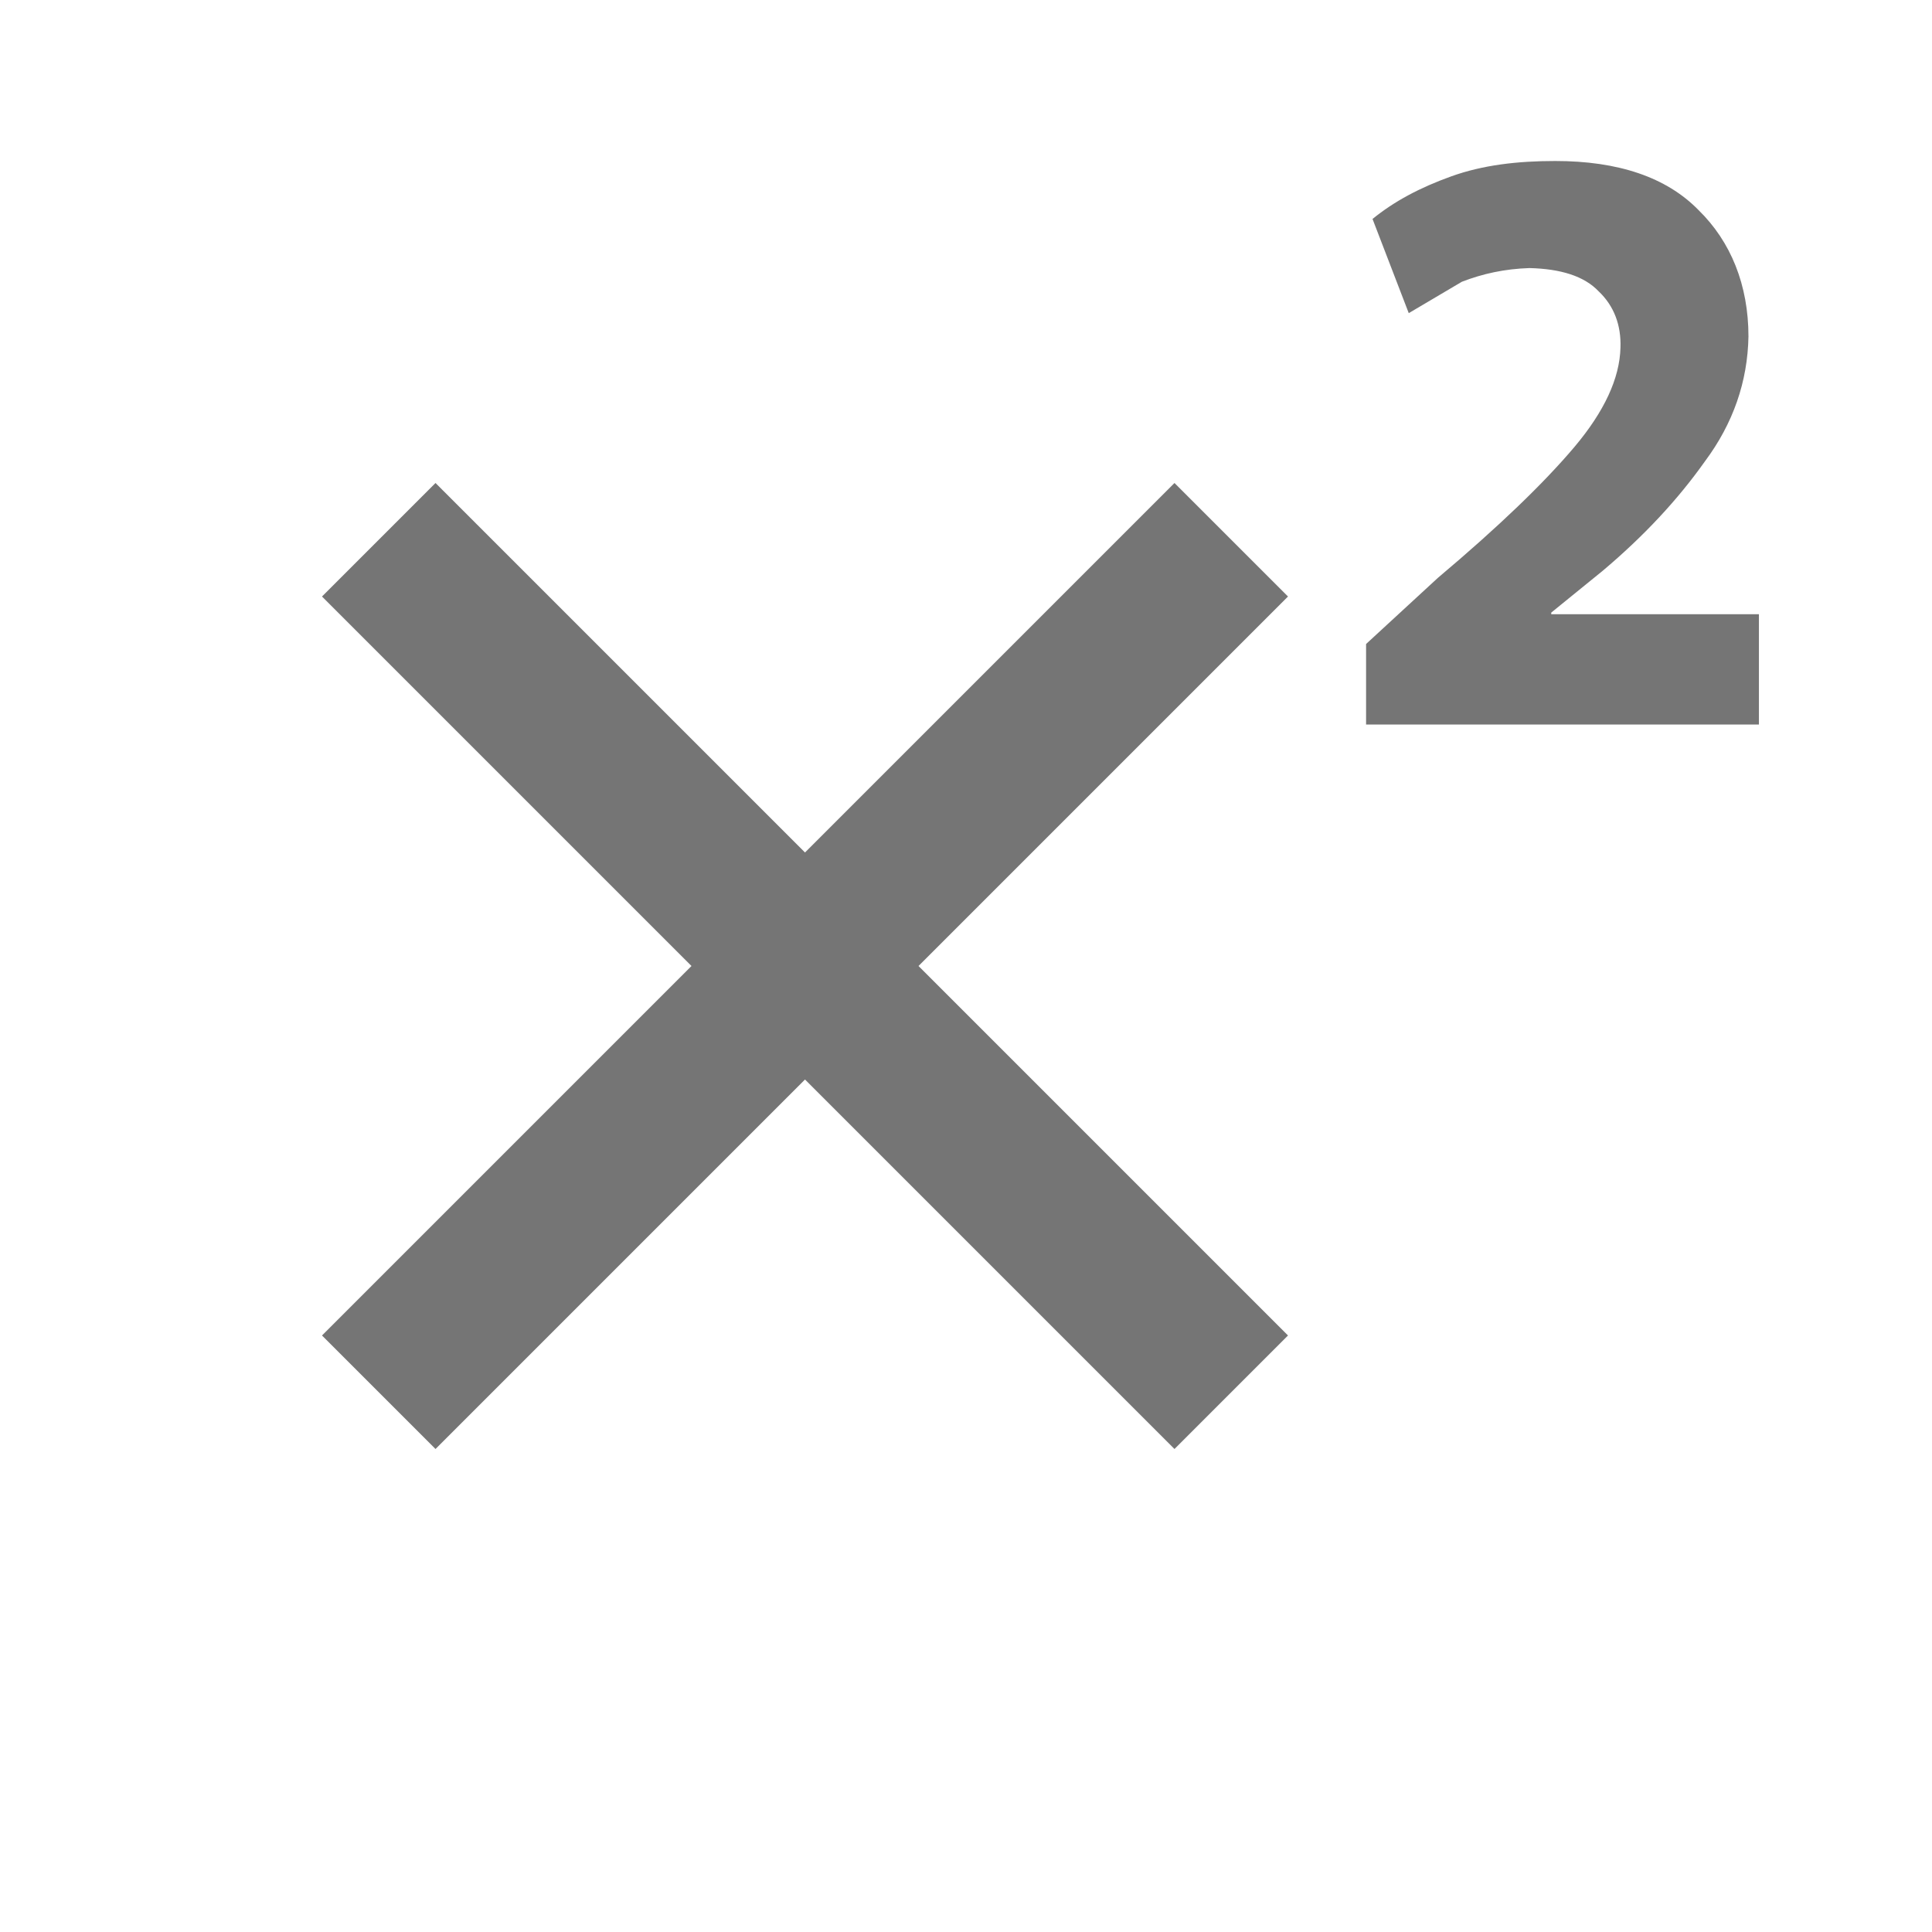
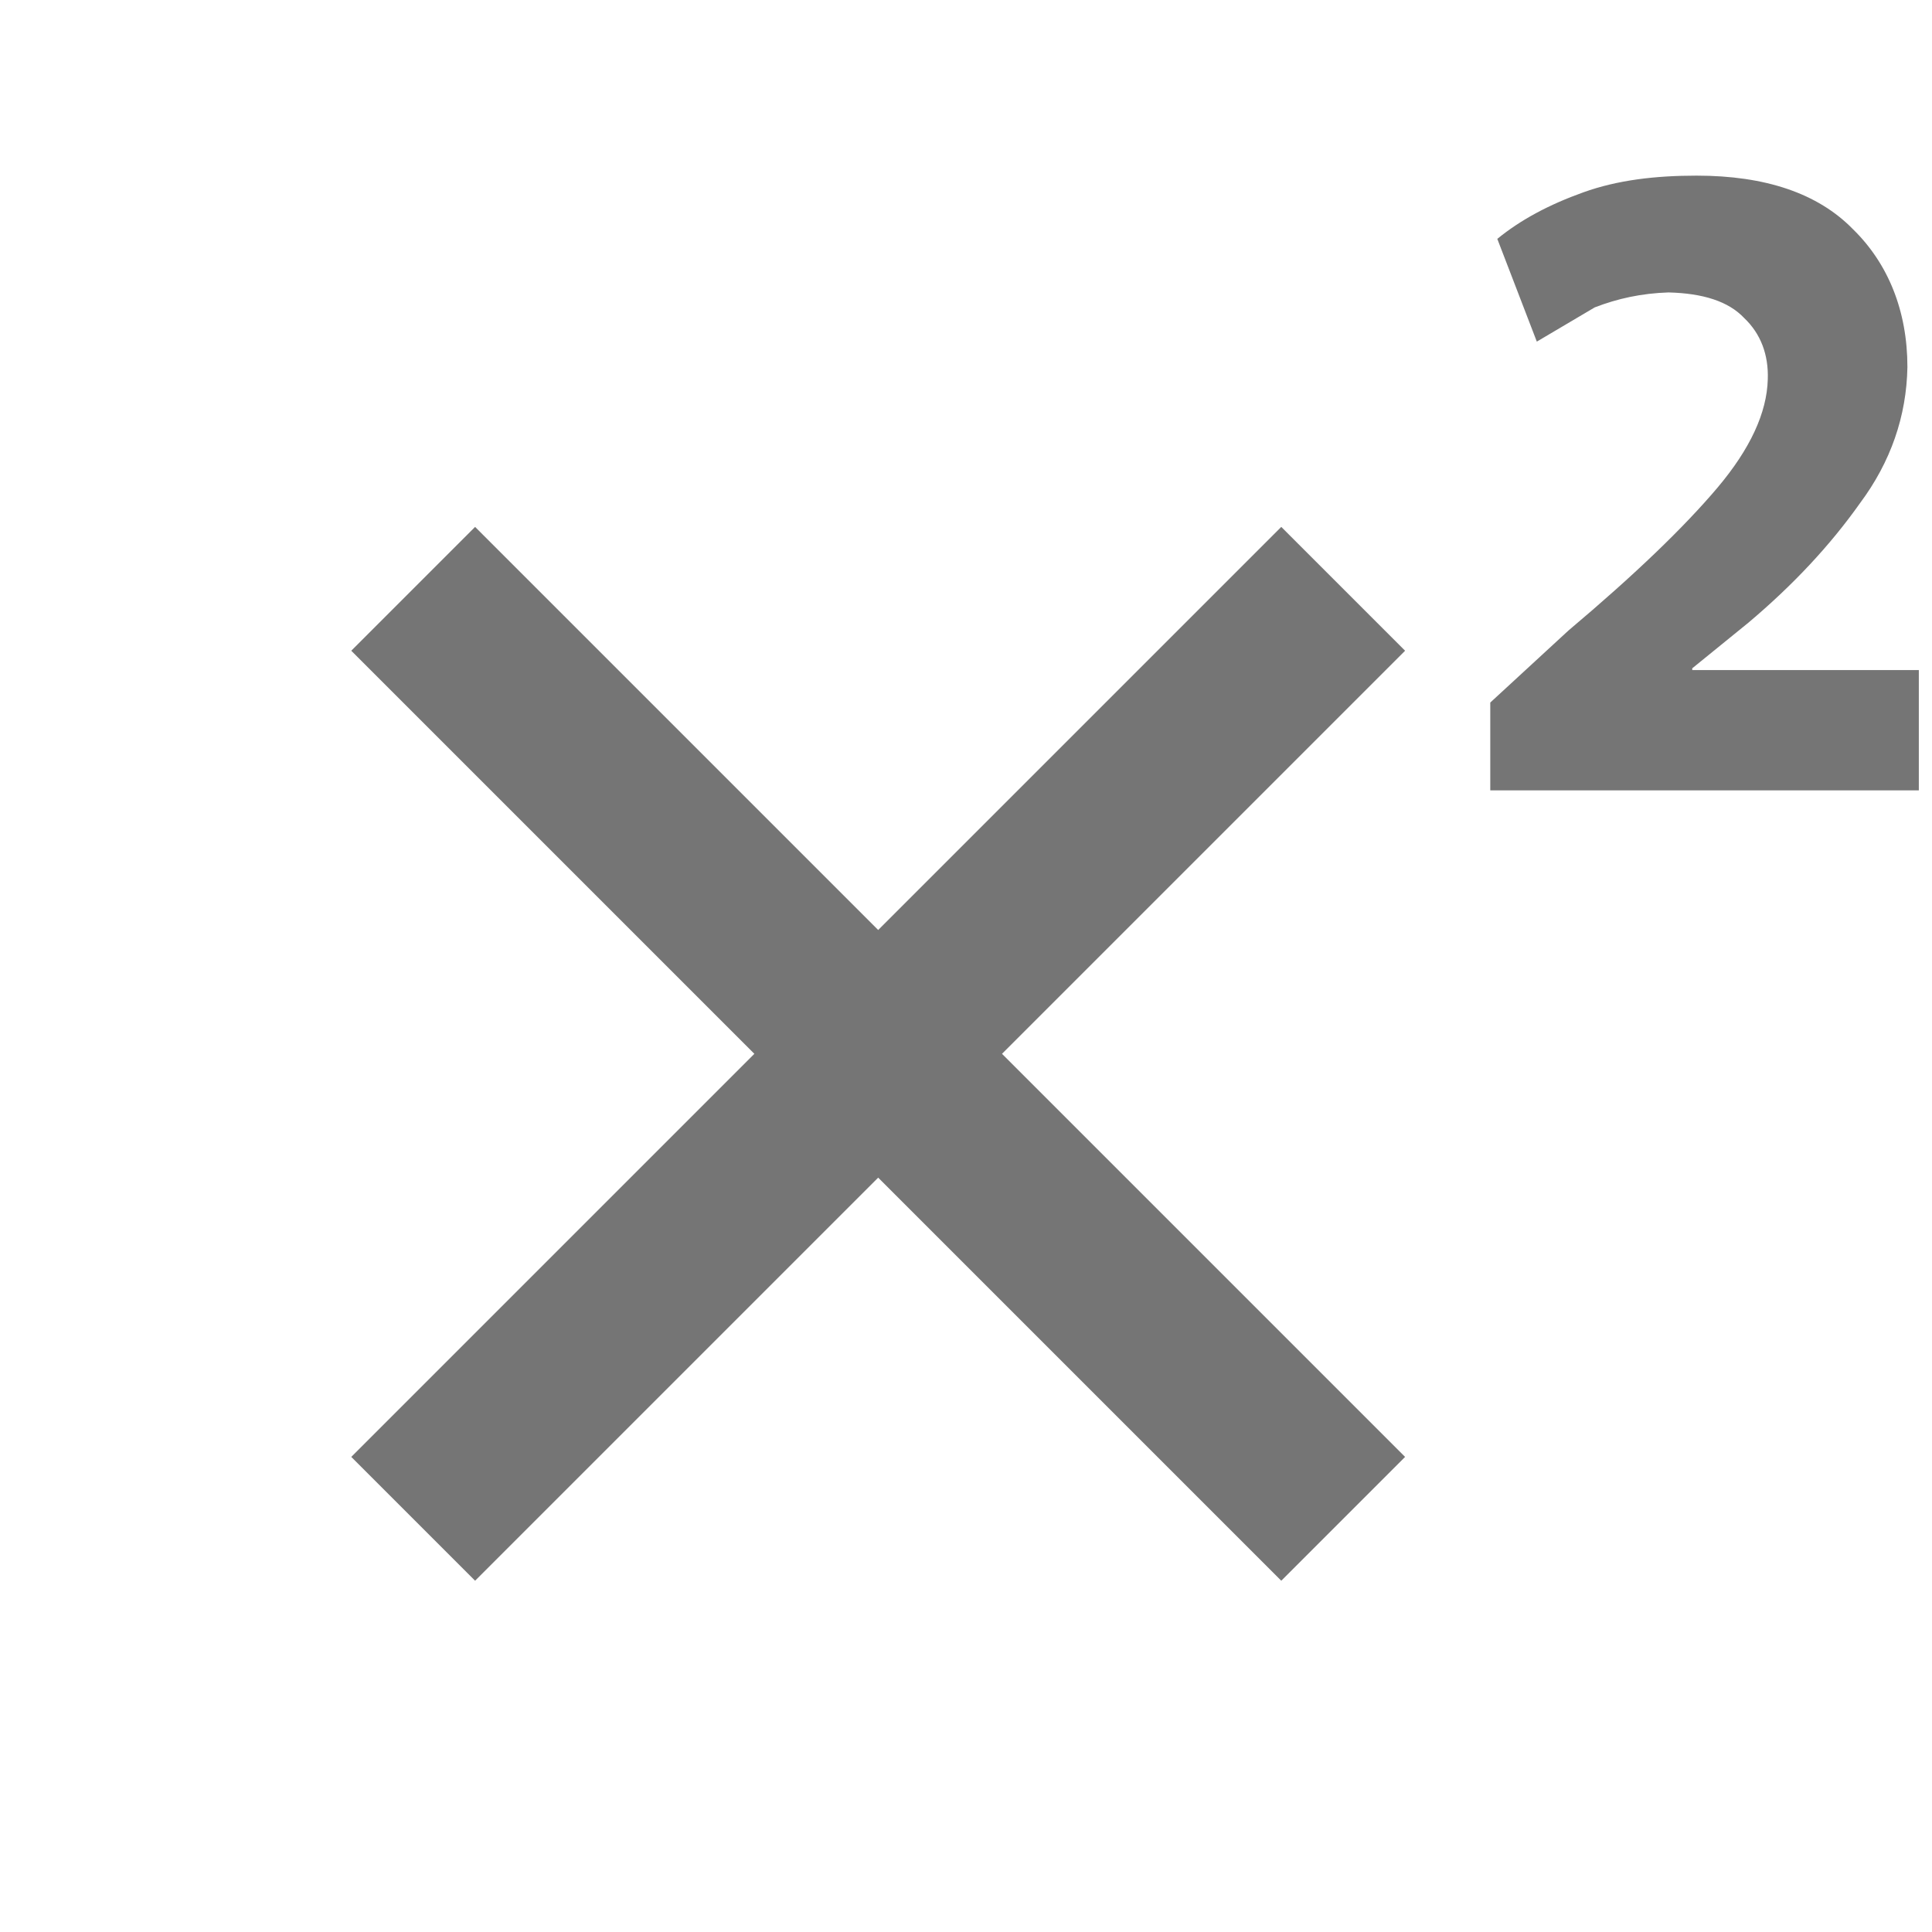
- <svg xmlns="http://www.w3.org/2000/svg" fill="#757575" version="1.1" width="24" height="24" viewBox="0 0 24 24">
+ <svg xmlns="http://www.w3.org/2000/svg" fill="#757575" version="1.1" width="22" height="22" viewBox="0 0 22 22">
  <path d="M16,7.41L11.41,12L16,16.59L14.59,18L10,13.41L5.41,18L4,16.59L8.59,12L4,7.41L5.41,6L10,10.59L14.59,6L16,7.41M21.85,9H16.97V8L17.86,7.18C18.62,6.54 19.18,6 19.56,5.55C19.93,5.11 20.12,4.7 20.13,4.32C20.14,4.04 20.05,3.8 19.86,3.62C19.68,3.43 19.39,3.34 19,3.33C18.69,3.34 18.42,3.4 18.16,3.5L17.5,3.89L17.05,2.72C17.32,2.5 17.64,2.33 18.03,2.19C18.42,2.05 18.85,2 19.32,2C20.1,2 20.7,2.2 21.1,2.61C21.5,3 21.72,3.54 21.72,4.18C21.71,4.74 21.53,5.26 21.18,5.73C20.84,6.21 20.42,6.66 19.91,7.09L19.27,7.61V7.63H21.85V9Z" />
</svg>
